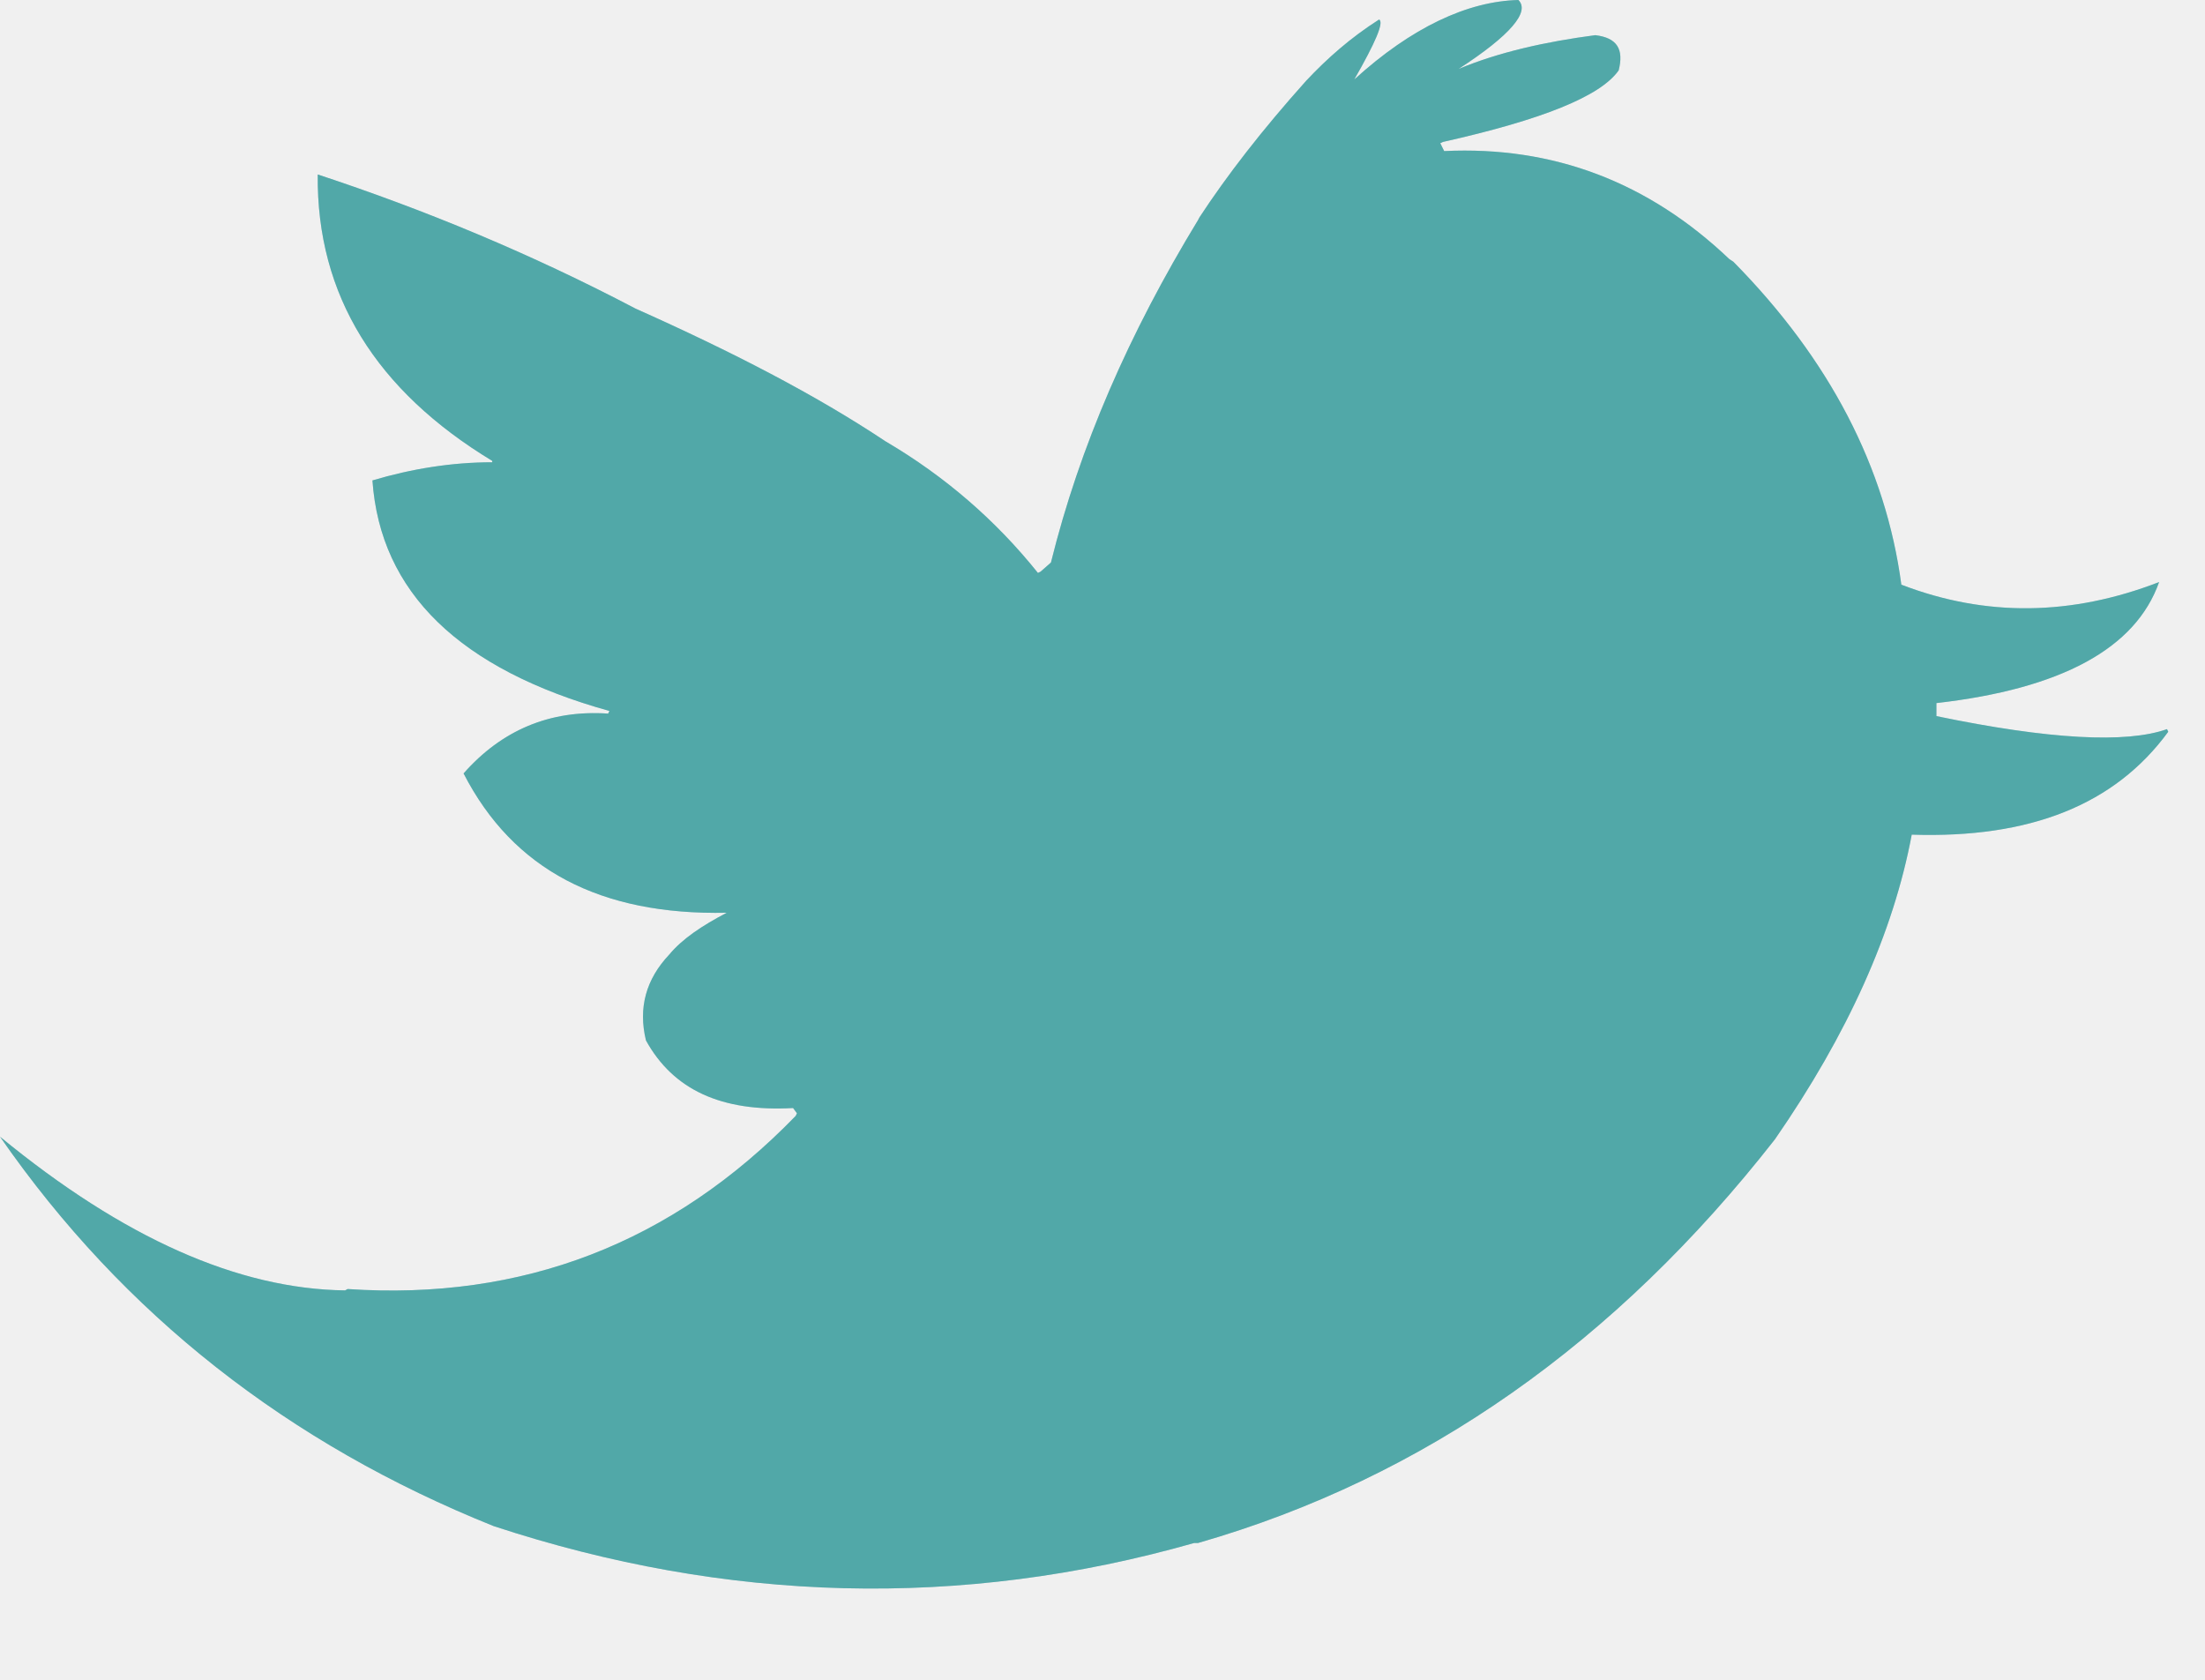
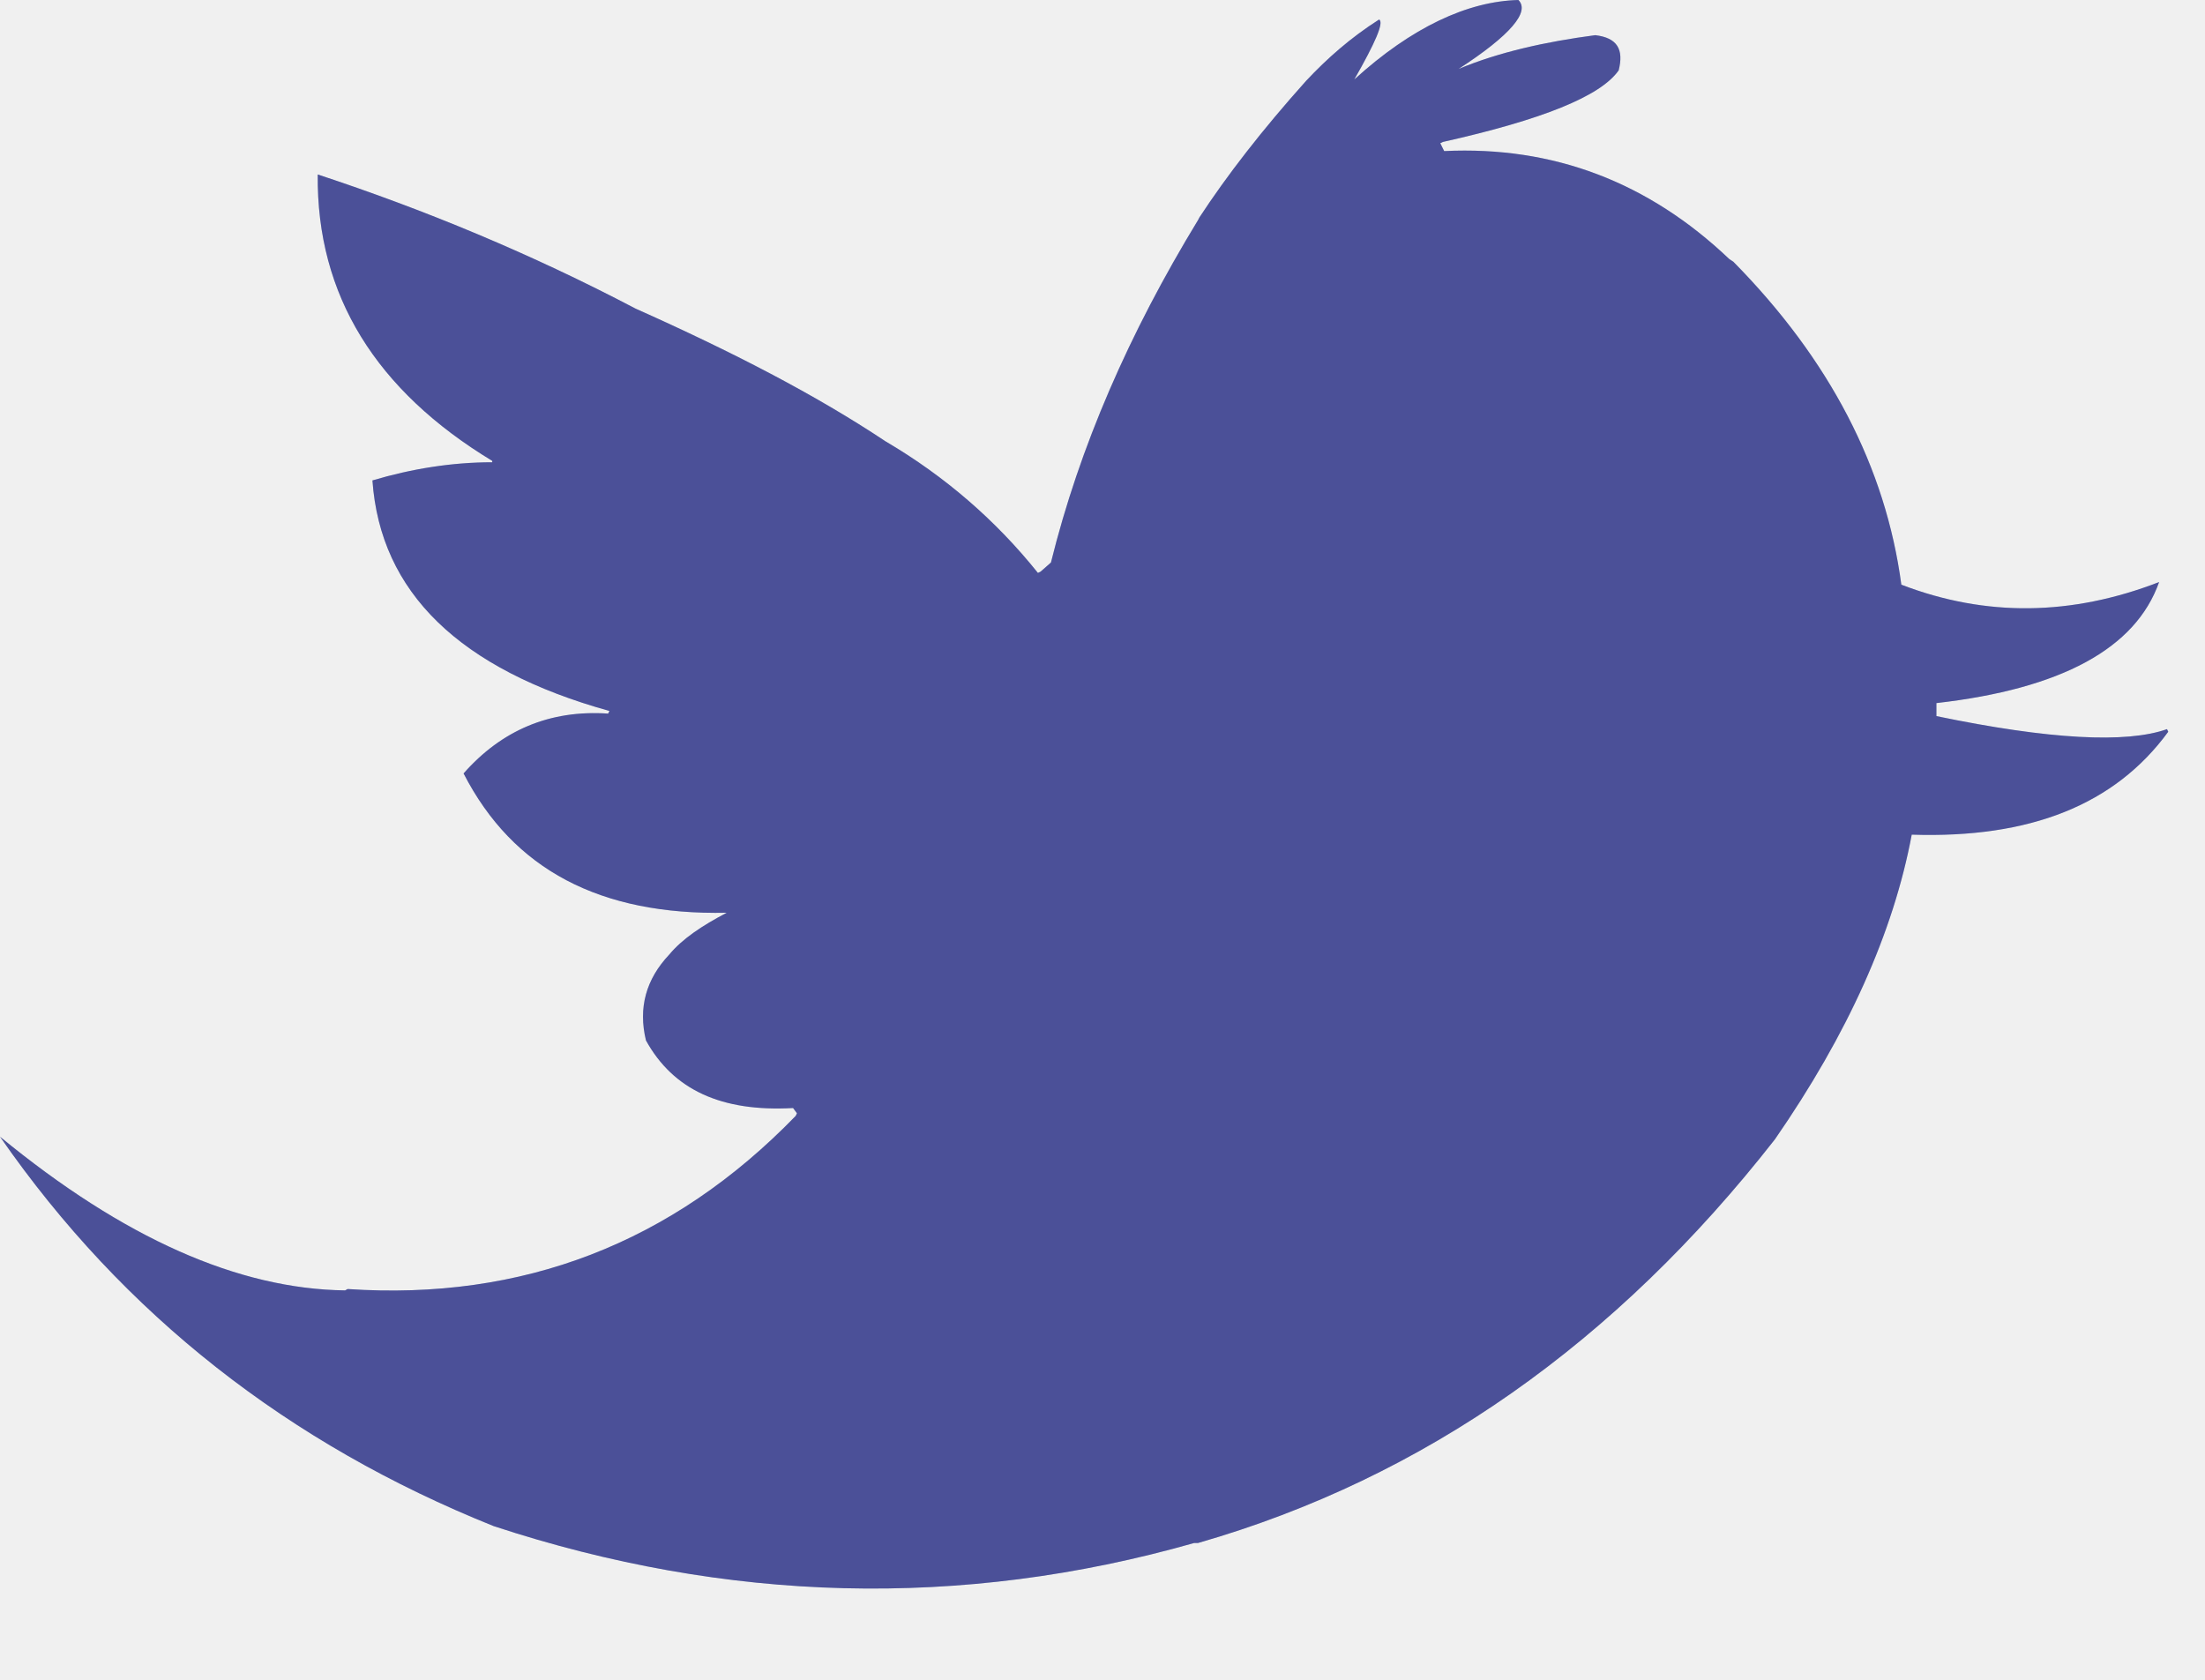
<svg xmlns="http://www.w3.org/2000/svg" xmlns:xlink="http://www.w3.org/1999/xlink" width="21px" height="16px" viewBox="0 0 21 16" version="1.1">
  <defs>
    <path d="M16.508,2.493 L16.47,2.468 C15.701,1.736 14.796,1.389 13.754,1.439 L13.717,1.364 L13.742,1.352 C14.684,1.141 15.243,0.918 15.416,0.67 C15.466,0.471 15.404,0.36 15.193,0.335 C14.722,0.397 14.275,0.496 13.891,0.657 C14.387,0.335 14.573,0.112 14.461,0 C13.978,0.012 13.444,0.26 12.898,0.757 C13.097,0.409 13.184,0.211 13.134,0.186 C12.861,0.36 12.638,0.558 12.44,0.769 C12.018,1.24 11.683,1.674 11.423,2.071 L11.41,2.096 C10.753,3.175 10.282,4.254 10.009,5.358 L9.91,5.445 L9.885,5.457 C9.488,4.961 9.004,4.539 8.434,4.204 C7.764,3.758 6.97,3.349 6.052,2.939 C5.06,2.418 4.043,1.997 3.026,1.662 C3.014,2.815 3.584,3.721 4.688,4.39 L4.688,4.403 C4.304,4.403 3.919,4.465 3.547,4.576 C3.622,5.643 4.378,6.375 5.804,6.772 L5.792,6.797 C5.234,6.759 4.775,6.958 4.415,7.367 C4.887,8.285 5.718,8.719 6.921,8.694 C6.685,8.818 6.499,8.942 6.375,9.091 C6.152,9.327 6.077,9.599 6.152,9.91 C6.412,10.381 6.871,10.592 7.553,10.554 L7.59,10.604 L7.578,10.629 C6.4,11.844 4.973,12.39 3.311,12.278 L3.287,12.291 C2.27,12.278 1.178,11.795 0,10.827 C1.178,12.526 2.753,13.754 4.701,14.536 C6.921,15.267 9.153,15.329 11.373,14.697 L11.41,14.697 C13.568,14.077 15.391,12.787 16.904,10.852 C17.599,9.848 18.033,8.88 18.207,7.95 C19.335,7.987 20.142,7.665 20.65,6.97 L20.638,6.945 C20.253,7.082 19.521,7.045 18.442,6.821 L18.442,6.697 C19.633,6.561 20.34,6.176 20.563,5.544 C19.732,5.866 18.914,5.879 18.108,5.569 C17.959,4.452 17.425,3.423 16.508,2.493" id="path-1" />
  </defs>
  <g id="Symbols" stroke="none" stroke-width="1" fill="none" fill-rule="evenodd">
    <g id="global/cards/teacher-card" transform="translate(-141, -338)">
      <g id="teacher-card">
        <g id="social" transform="translate(141, 338)">
          <g id="Twitter">
            <mask id="mask-2" fill="white">
              <use xlink:href="#path-1" />
            </mask>
            <use id="Mask" fill="#C2D1D9" xlink:href="#path-1" />
-             <g id="↪🎨" mask="url(#mask-2)" fill="#51A8A8">
+             <g id="↪🎨" mask="url(#mask-2)" fill="#4B5098">
              <g transform="translate(-2, -4)" id="Atoms-/-Colors-/-Black">
                <rect x="0" y="0" width="24" height="24" />
              </g>
            </g>
          </g>
        </g>
      </g>
    </g>
  </g>
</svg>
